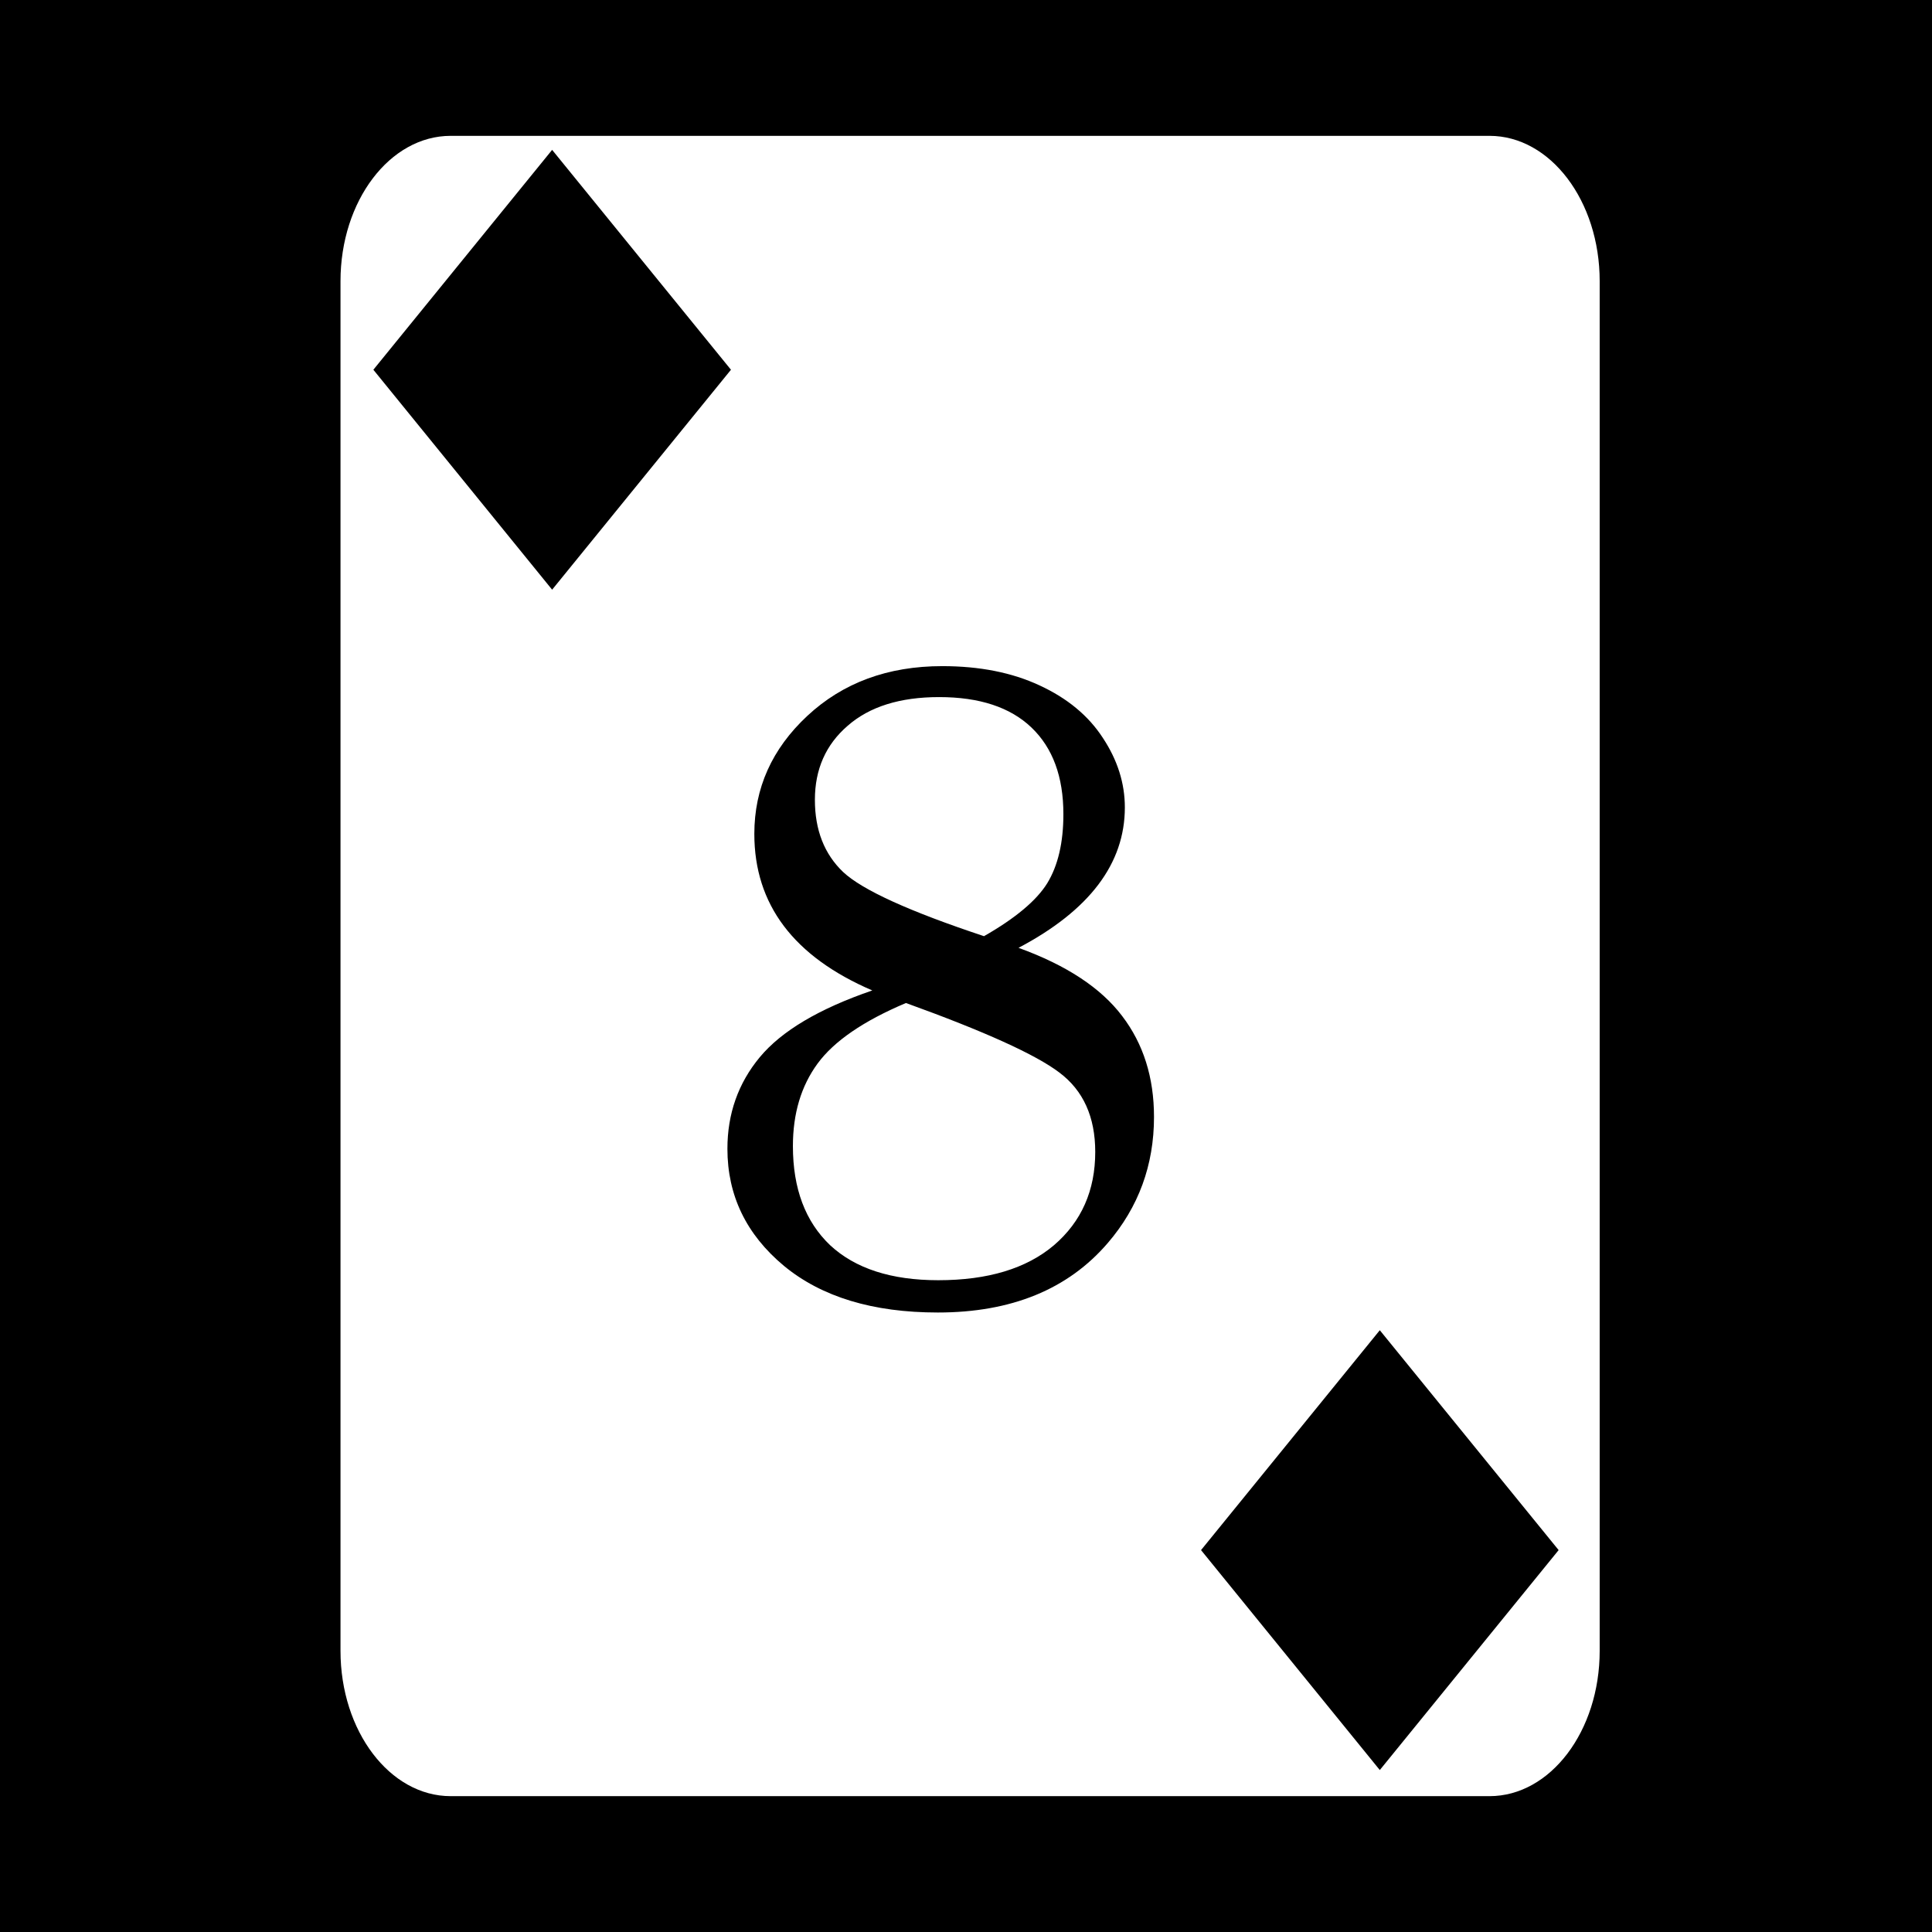
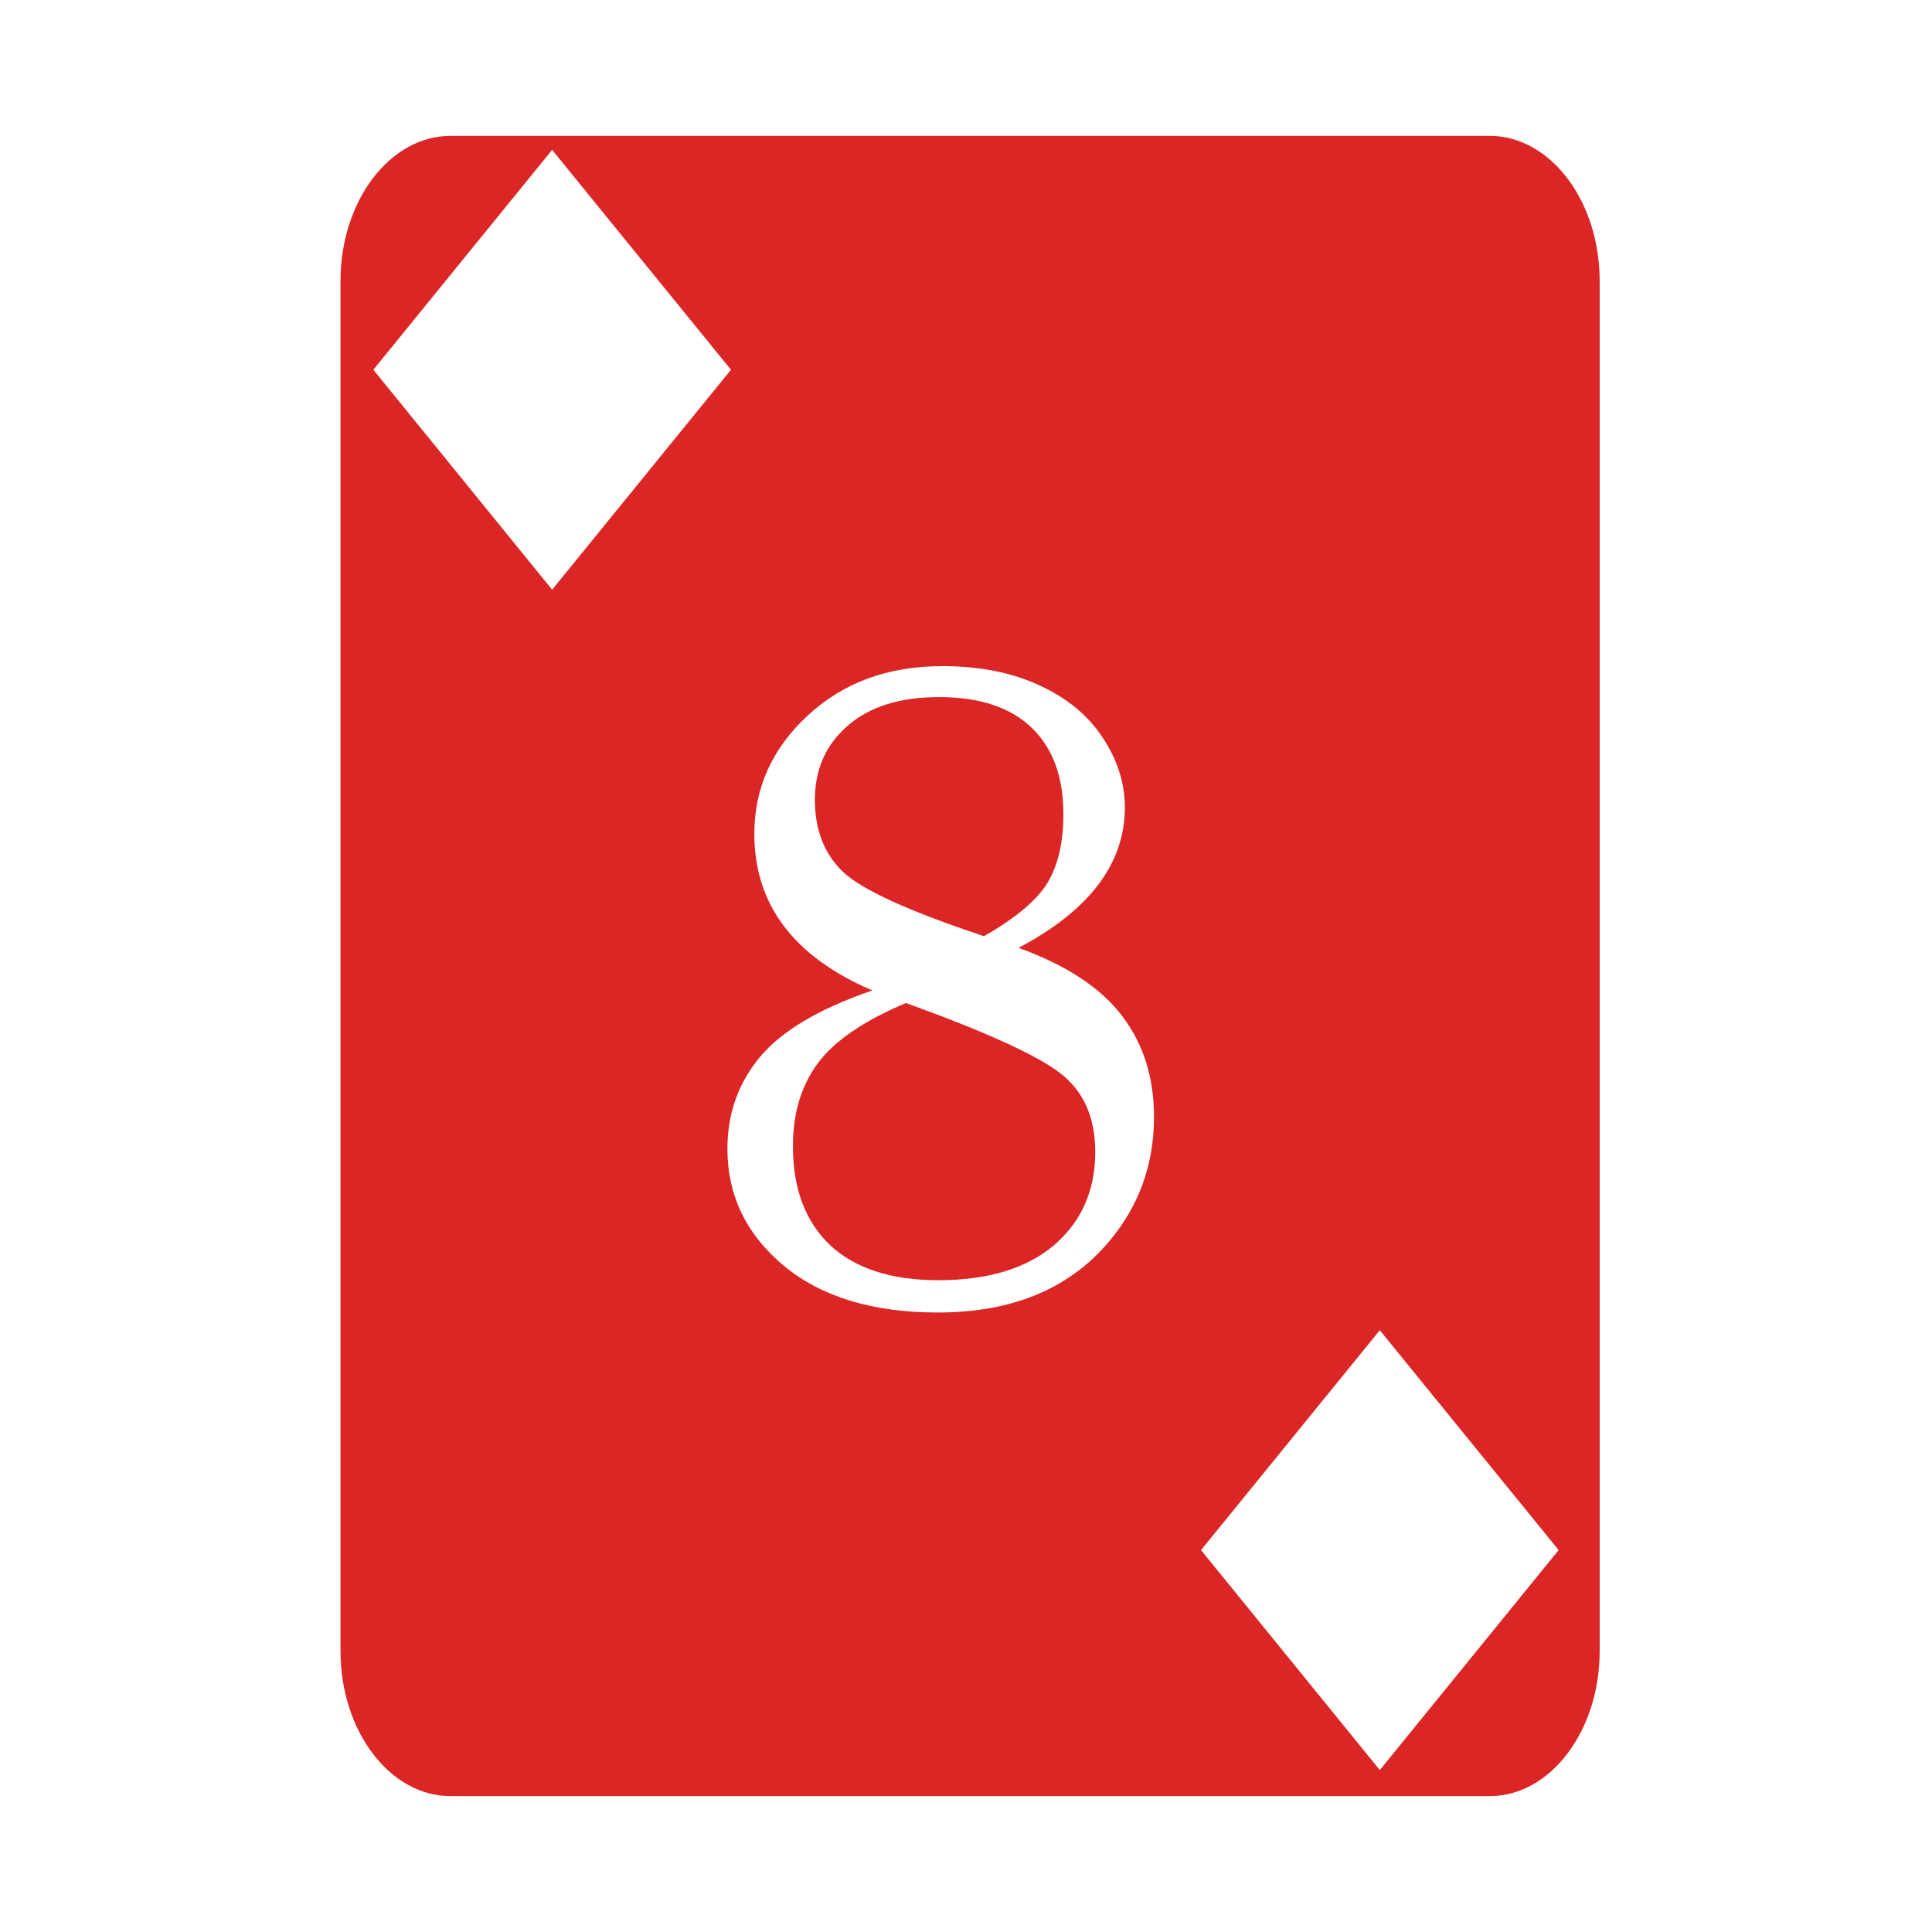
<svg xmlns="http://www.w3.org/2000/svg" viewBox="0 0 512 512">
-   <path d="M0 0h512v512H0z" />
-   <path fill="#fff" d="M119.436 36c-16.126 0-29.2 17.237-29.2 38.5v363c0 21.263 13.074 38.5 29.2 38.5h275.298c16.126 0 29.198-17.237 29.198-38.5v-363c0-21.263-13.072-38.5-29.198-38.5H119.436zm26.884 3.717 47.393 58.27-47.393 58.286-47.375-58.287 47.375-58.27zm103.395 136.816c9.906 0 18.504 1.706 25.795 5.113 7.37 3.408 12.956 8.044 16.76 13.909 3.883 5.864 5.826 12.004 5.826 18.424 0 14.898-9.392 27.3-28.174 37.207 12.68 4.596 21.832 10.619 27.459 18.068 5.626 7.37 8.441 16.285 8.441 26.746 0 12.759-4.081 23.894-12.244 33.404-10.54 12.284-25.558 18.424-45.053 18.424-17.196 0-30.788-4.12-40.773-12.361-9.985-8.321-14.979-18.663-14.979-31.026 0-9.272 2.853-17.355 8.559-24.25 5.785-6.973 15.732-12.878 29.838-17.712-20.842-8.955-31.264-22.784-31.264-41.487 0-12.125 4.676-22.546 14.028-31.263 9.43-8.797 21.358-13.196 35.78-13.196zm-.834 8.203c-10.382 0-18.463 2.536-24.248 7.608-5.785 4.992-8.678 11.532-8.678 19.615 0 8.004 2.496 14.382 7.488 19.137 5.072 4.755 17.515 10.422 37.327 17 8.32-4.755 13.906-9.431 16.76-14.028 2.852-4.675 4.279-10.778 4.279-18.306 0-9.906-2.813-17.553-8.44-22.942-5.626-5.389-13.79-8.084-24.488-8.084zm-8.795 81.07c-11.253 4.756-19.06 10.106-23.418 16.05-4.359 5.943-6.54 13.233-6.54 21.87 0 11.254 3.29 20.011 9.868 26.272 6.657 6.181 16.207 9.272 28.649 9.272 13.155 0 23.377-3.09 30.667-9.272 7.291-6.26 10.938-14.502 10.938-24.725 0-9.272-3.17-16.286-9.51-21.04-6.26-4.755-19.812-10.898-40.654-18.426zm125.576 86.717 47.393 58.27-47.393 58.287-47.375-58.287 47.375-58.27z" />
+   <path fill="#fff" d="M0 0h512v512H0z" />
+   <path fill="#dc2626" d="M119.436 36c-16.126 0-29.2 17.237-29.2 38.5v363c0 21.263 13.074 38.5 29.2 38.5h275.298c16.126 0 29.198-17.237 29.198-38.5v-363c0-21.263-13.072-38.5-29.198-38.5H119.436zm26.884 3.717 47.393 58.27-47.393 58.286-47.375-58.287 47.375-58.27zm103.395 136.816c9.906 0 18.504 1.706 25.795 5.113 7.37 3.408 12.956 8.044 16.76 13.909 3.883 5.864 5.826 12.004 5.826 18.424 0 14.898-9.392 27.3-28.174 37.207 12.68 4.596 21.832 10.619 27.459 18.068 5.626 7.37 8.441 16.285 8.441 26.746 0 12.759-4.081 23.894-12.244 33.404-10.54 12.284-25.558 18.424-45.053 18.424-17.196 0-30.788-4.12-40.773-12.361-9.985-8.321-14.979-18.663-14.979-31.026 0-9.272 2.853-17.355 8.559-24.25 5.785-6.973 15.732-12.878 29.838-17.712-20.842-8.955-31.264-22.784-31.264-41.487 0-12.125 4.676-22.546 14.028-31.263 9.43-8.797 21.358-13.196 35.78-13.196zm-.834 8.203c-10.382 0-18.463 2.536-24.248 7.608-5.785 4.992-8.678 11.532-8.678 19.615 0 8.004 2.496 14.382 7.488 19.137 5.072 4.755 17.515 10.422 37.327 17 8.32-4.755 13.906-9.431 16.76-14.028 2.852-4.675 4.279-10.778 4.279-18.306 0-9.906-2.813-17.553-8.44-22.942-5.626-5.389-13.79-8.084-24.488-8.084zm-8.795 81.07c-11.253 4.756-19.06 10.106-23.418 16.05-4.359 5.943-6.54 13.233-6.54 21.87 0 11.254 3.29 20.011 9.868 26.272 6.657 6.181 16.207 9.272 28.649 9.272 13.155 0 23.377-3.09 30.667-9.272 7.291-6.26 10.938-14.502 10.938-24.725 0-9.272-3.17-16.286-9.51-21.04-6.26-4.755-19.812-10.898-40.654-18.426zm125.576 86.717 47.393 58.27-47.393 58.287-47.375-58.287 47.375-58.27z" />
</svg>
